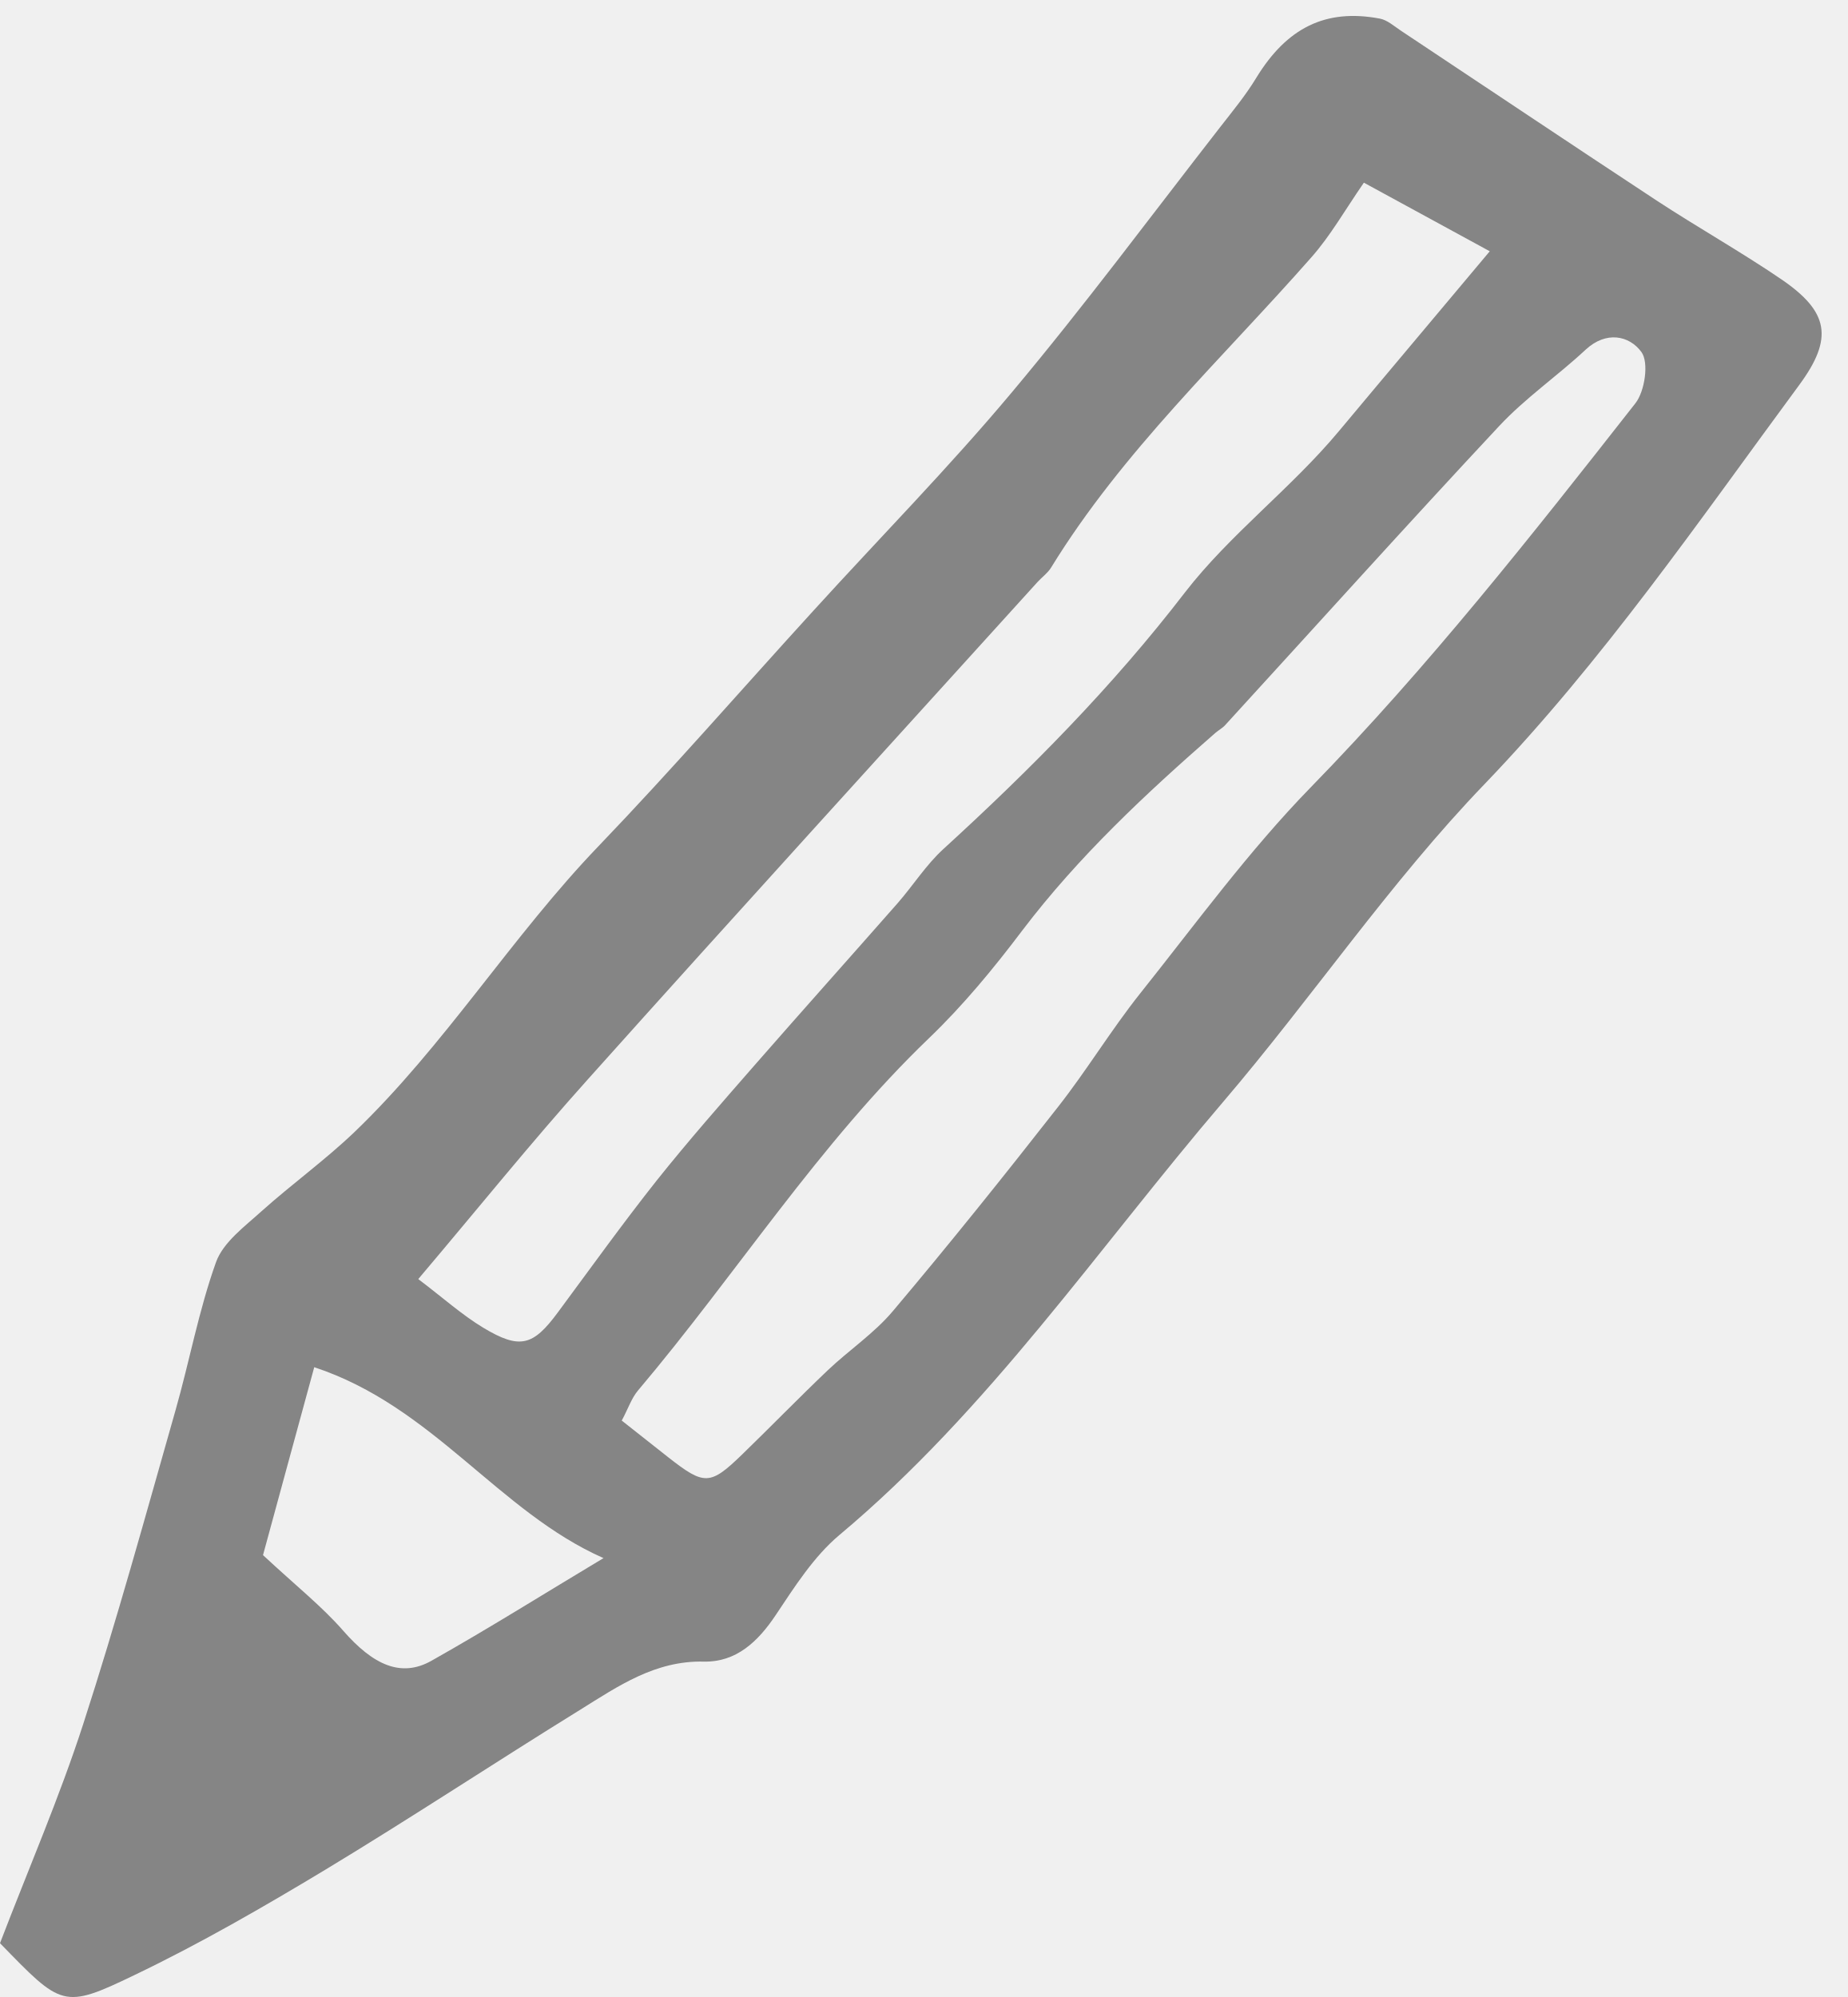
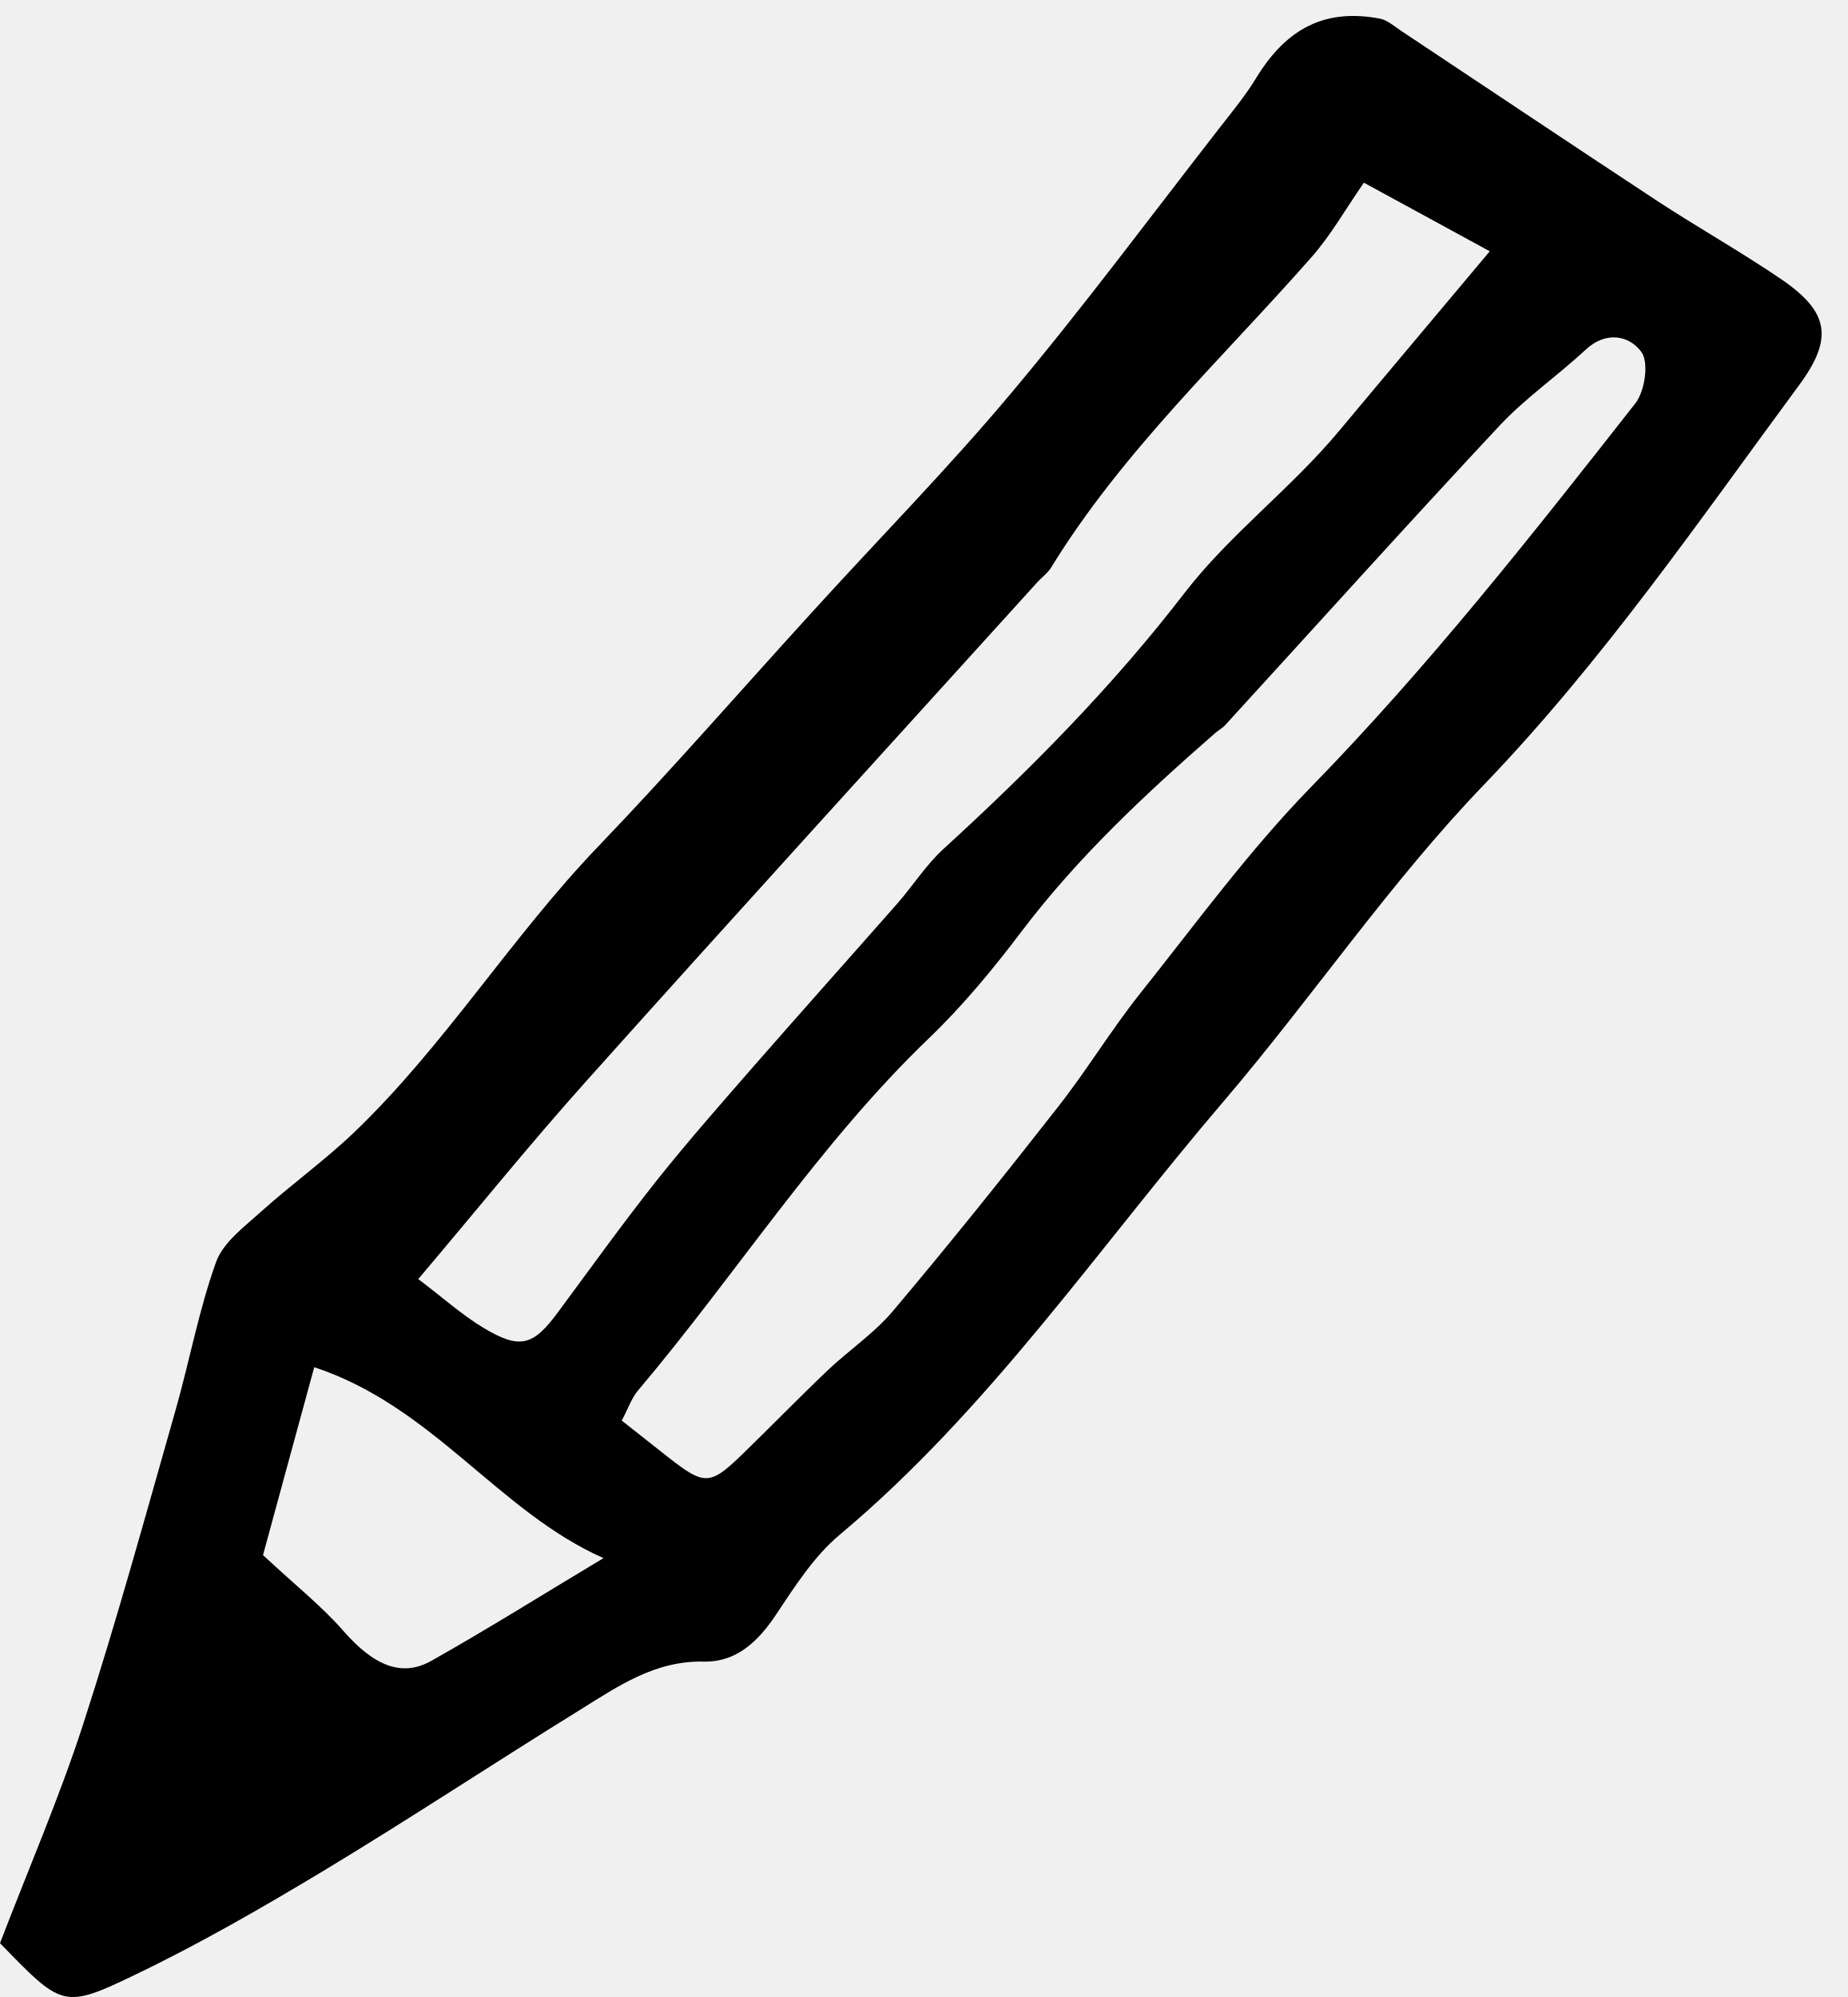
<svg xmlns="http://www.w3.org/2000/svg" xmlns:xlink="http://www.w3.org/1999/xlink" width="37px" height="40px" viewBox="0 0 37 40" version="1.1">
  <defs>
    <polygon id="path-1" points="0 0.32 36.48 0.32 36.48 40 0 40" />
  </defs>
  <g id="PL" stroke="none" stroke-width="1" fill="none" fill-rule="evenodd">
    <g id="Icons" transform="translate(-481, -1073)">
      <g id="Group-12-Copy" transform="translate(481, 1073)">
        <mask id="mask-2" fill="white">
          <use xlink:href="#path-1" />
        </mask>
        <g id="Clip-11" />
-         <path d="M6.293,27.385 C5.905,28.81 5.547,30.115 5.267,31.149 C5.933,31.769 6.446,32.175 6.872,32.662 C7.47,33.347 8.03,33.609 8.639,33.266 C9.782,32.622 10.894,31.923 12.086,31.209 C9.98,30.279 8.683,28.175 6.293,27.385 M12.451,28.454 C12.781,28.714 13.08,28.952 13.382,29.189 C14.106,29.757 14.22,29.755 14.862,29.133 C15.435,28.577 15.993,28.003 16.57,27.453 C17,27.043 17.509,26.706 17.886,26.255 C19.013,24.919 20.108,23.552 21.186,22.174 C21.763,21.439 22.25,20.632 22.831,19.901 C23.947,18.501 25.009,17.042 26.254,15.765 C28.604,13.355 30.68,10.718 32.751,8.077 C32.94,7.836 33.024,7.258 32.871,7.051 C32.628,6.719 32.165,6.623 31.754,7.004 C31.19,7.53 30.545,7.973 30.023,8.533 C28.176,10.51 26.365,12.524 24.539,14.52 C24.484,14.583 24.404,14.624 24.339,14.68 C22.947,15.896 21.599,17.153 20.472,18.638 C19.9,19.396 19.289,20.137 18.607,20.792 C16.391,22.919 14.746,25.522 12.777,27.851 C12.645,28.007 12.577,28.221 12.451,28.454 M8.376,25.62 C8.866,25.99 9.247,26.334 9.677,26.594 C10.414,27.037 10.677,26.958 11.174,26.284 C11.829,25.399 12.472,24.502 13.156,23.639 C13.79,22.844 14.462,22.08 15.13,21.315 C16.075,20.234 17.033,19.163 17.981,18.085 C18.289,17.731 18.546,17.323 18.889,17.009 C20.631,15.417 22.279,13.754 23.731,11.865 C24.63,10.702 25.855,9.784 26.812,8.637 C27.789,7.466 28.772,6.302 29.834,5.033 C28.928,4.538 28.181,4.132 27.313,3.659 C26.938,4.201 26.645,4.721 26.26,5.156 C24.474,7.187 22.479,9.039 21.047,11.372 C20.98,11.48 20.868,11.559 20.78,11.655 C17.777,14.972 14.761,18.28 11.777,21.614 C10.631,22.89 9.555,24.228 8.376,25.62 M0,38.922 C0.573,37.427 1.188,36.008 1.664,34.541 C2.336,32.466 2.915,30.356 3.513,28.255 C3.795,27.266 3.98,26.246 4.326,25.281 C4.471,24.879 4.903,24.565 5.242,24.257 C5.844,23.718 6.501,23.244 7.085,22.688 C8.91,20.94 10.242,18.763 11.99,16.944 C13.464,15.407 14.86,13.798 16.296,12.225 C17.619,10.77 19.002,9.365 20.266,7.855 C21.709,6.134 23.05,4.325 24.432,2.55 C24.684,2.226 24.948,1.907 25.161,1.554 C25.771,0.559 26.544,0.168 27.629,0.372 C27.782,0.399 27.919,0.526 28.058,0.617 C29.764,1.751 31.464,2.89 33.176,4.017 C34.001,4.558 34.861,5.041 35.674,5.595 C36.621,6.242 36.725,6.771 36.03,7.713 C34.018,10.441 32.102,13.234 29.735,15.7 C27.835,17.673 26.281,19.978 24.497,22.068 C21.985,25.008 19.803,28.24 16.808,30.748 C16.298,31.176 15.915,31.78 15.536,32.348 C15.178,32.885 14.742,33.295 14.095,33.282 C13.123,33.259 12.383,33.771 11.623,34.244 C9.913,35.301 8.237,36.41 6.516,37.45 C5.271,38.2 4.004,38.932 2.694,39.56 C1.261,40.251 1.236,40.193 0,38.922" id="Fill-10" fill="#858585" mask="url(#mask-2)" />
+         <path d="M6.293,27.385 C5.905,28.81 5.547,30.115 5.267,31.149 C5.933,31.769 6.446,32.175 6.872,32.662 C7.47,33.347 8.03,33.609 8.639,33.266 C9.782,32.622 10.894,31.923 12.086,31.209 C9.98,30.279 8.683,28.175 6.293,27.385 M12.451,28.454 C12.781,28.714 13.08,28.952 13.382,29.189 C14.106,29.757 14.22,29.755 14.862,29.133 C15.435,28.577 15.993,28.003 16.57,27.453 C17,27.043 17.509,26.706 17.886,26.255 C19.013,24.919 20.108,23.552 21.186,22.174 C21.763,21.439 22.25,20.632 22.831,19.901 C23.947,18.501 25.009,17.042 26.254,15.765 C28.604,13.355 30.68,10.718 32.751,8.077 C32.94,7.836 33.024,7.258 32.871,7.051 C32.628,6.719 32.165,6.623 31.754,7.004 C31.19,7.53 30.545,7.973 30.023,8.533 C28.176,10.51 26.365,12.524 24.539,14.52 C24.484,14.583 24.404,14.624 24.339,14.68 C22.947,15.896 21.599,17.153 20.472,18.638 C19.9,19.396 19.289,20.137 18.607,20.792 C16.391,22.919 14.746,25.522 12.777,27.851 C12.645,28.007 12.577,28.221 12.451,28.454 M8.376,25.62 C8.866,25.99 9.247,26.334 9.677,26.594 C10.414,27.037 10.677,26.958 11.174,26.284 C11.829,25.399 12.472,24.502 13.156,23.639 C13.79,22.844 14.462,22.08 15.13,21.315 C16.075,20.234 17.033,19.163 17.981,18.085 C18.289,17.731 18.546,17.323 18.889,17.009 C20.631,15.417 22.279,13.754 23.731,11.865 C24.63,10.702 25.855,9.784 26.812,8.637 C27.789,7.466 28.772,6.302 29.834,5.033 C28.928,4.538 28.181,4.132 27.313,3.659 C26.938,4.201 26.645,4.721 26.26,5.156 C24.474,7.187 22.479,9.039 21.047,11.372 C20.98,11.48 20.868,11.559 20.78,11.655 C17.777,14.972 14.761,18.28 11.777,21.614 C10.631,22.89 9.555,24.228 8.376,25.62 M0,38.922 C0.573,37.427 1.188,36.008 1.664,34.541 C2.336,32.466 2.915,30.356 3.513,28.255 C3.795,27.266 3.98,26.246 4.326,25.281 C4.471,24.879 4.903,24.565 5.242,24.257 C5.844,23.718 6.501,23.244 7.085,22.688 C8.91,20.94 10.242,18.763 11.99,16.944 C13.464,15.407 14.86,13.798 16.296,12.225 C17.619,10.77 19.002,9.365 20.266,7.855 C21.709,6.134 23.05,4.325 24.432,2.55 C24.684,2.226 24.948,1.907 25.161,1.554 C25.771,0.559 26.544,0.168 27.629,0.372 C27.782,0.399 27.919,0.526 28.058,0.617 C29.764,1.751 31.464,2.89 33.176,4.017 C34.001,4.558 34.861,5.041 35.674,5.595 C36.621,6.242 36.725,6.771 36.03,7.713 C34.018,10.441 32.102,13.234 29.735,15.7 C27.835,17.673 26.281,19.978 24.497,22.068 C21.985,25.008 19.803,28.24 16.808,30.748 C16.298,31.176 15.915,31.78 15.536,32.348 C15.178,32.885 14.742,33.295 14.095,33.282 C13.123,33.259 12.383,33.771 11.623,34.244 C9.913,35.301 8.237,36.41 6.516,37.45 C5.271,38.2 4.004,38.932 2.694,39.56 C1.261,40.251 1.236,40.193 0,38.922" id="Fill-10" fill="currentColor" mask="url(#mask-2)" />
      </g>
    </g>
  </g>
</svg>
